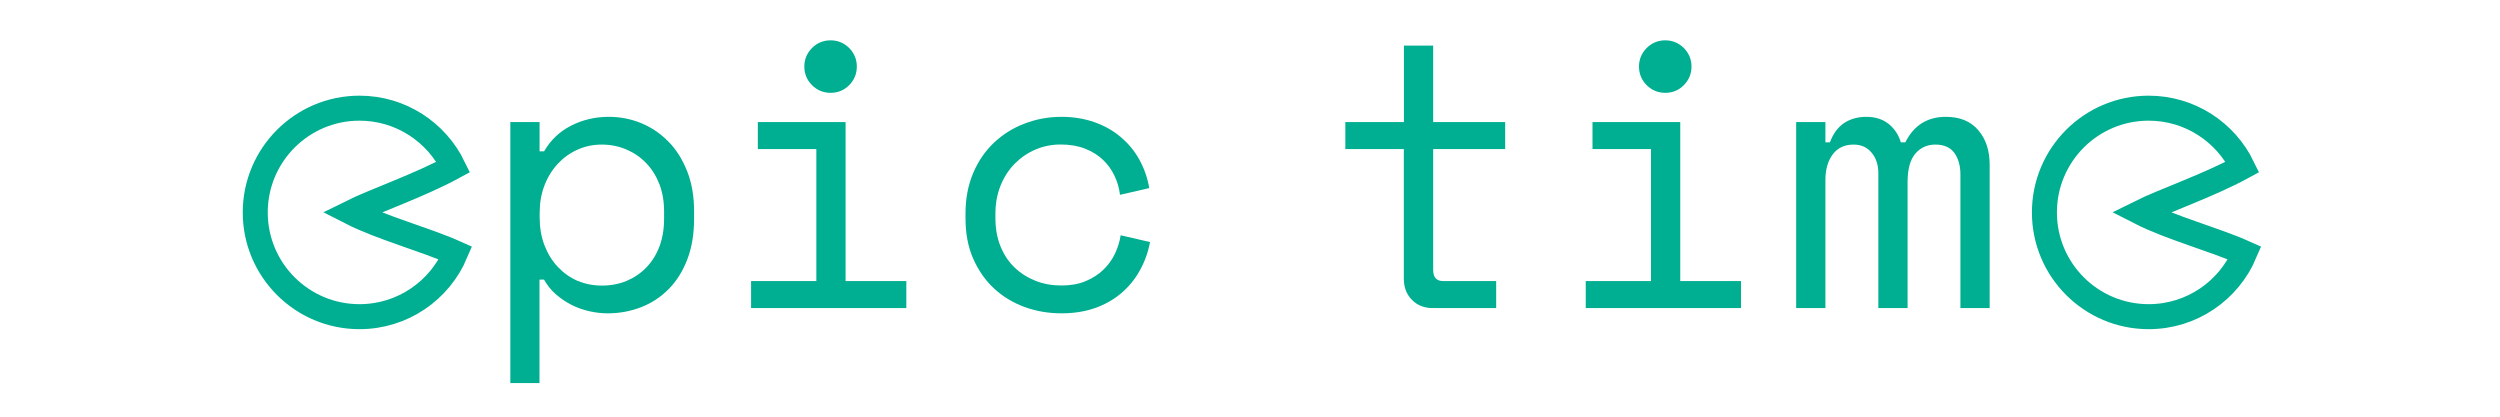
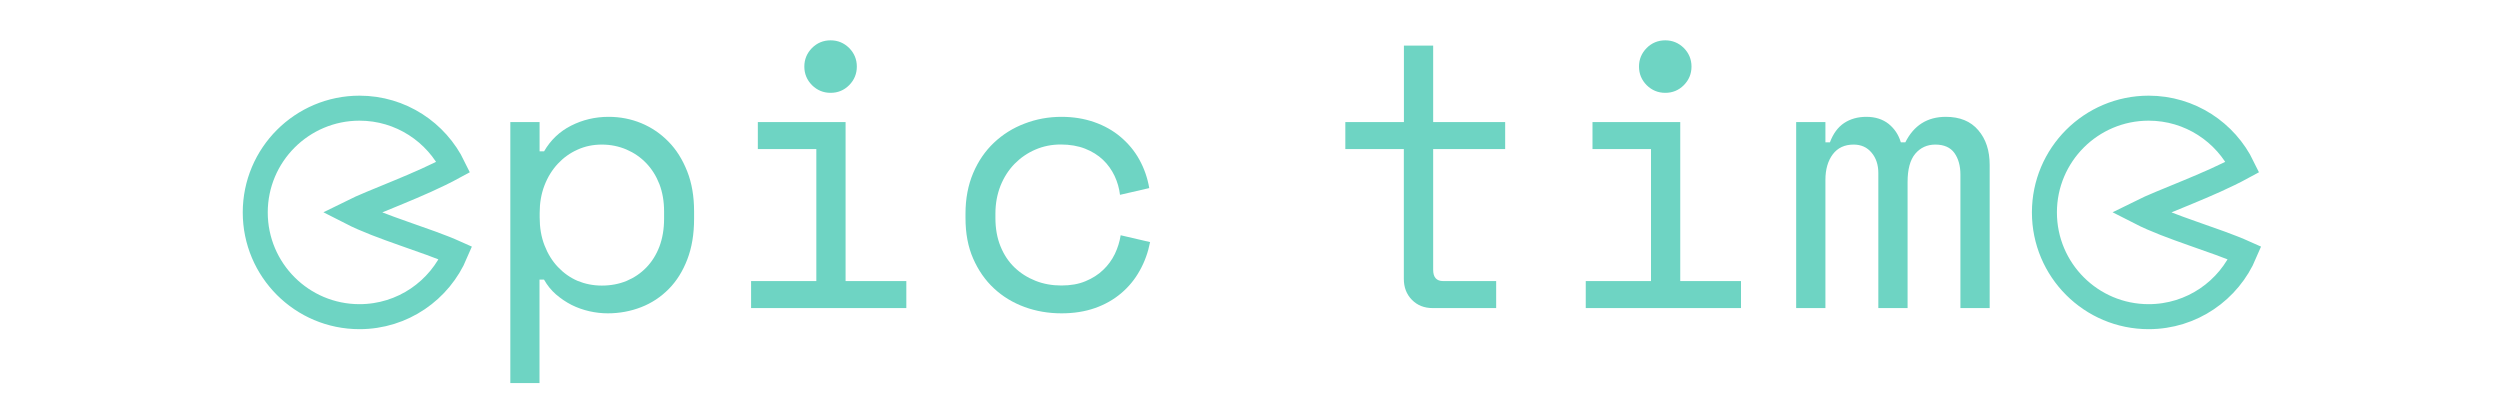
<svg xmlns="http://www.w3.org/2000/svg" version="1.1" id="Layer_1" x="0px" y="0px" viewBox="0 0 300 50" style="enable-background:new 0 0 300 50;" xml:space="preserve">
  <style type="text/css">
- 	.st0{fill:#00AF91;}
- 	.st1{fill:none;stroke:#00AF91;stroke-width:3;stroke-miterlimit:10;}
+ 	.st0{fill:#6ED4C3;}
+ 	.st1{fill:none;stroke:#6ED4C3;stroke-width:3;stroke-miterlimit:10;}
</style>
  <path class="st0" d="M161.45,14.65h7.02V5.47h3.51v9.18h8.64v3.24h-8.64v14.49c0,0.9,0.4,1.35,1.21,1.35h6.35v3.24h-7.61  c-1.02,0-1.85-0.33-2.5-0.99c-0.65-0.66-0.97-1.5-0.97-2.52V17.89h-7.02V14.65z" />
  <path class="st0" d="M190.29,33.73h7.83V17.89h-7.02v-3.24h10.53v19.08h7.29v3.24h-18.63V33.73z M196.68,7.99  c0-0.87,0.31-1.61,0.92-2.23c0.61-0.61,1.36-0.92,2.23-0.92c0.87,0,1.61,0.31,2.23,0.92c0.61,0.62,0.92,1.36,0.92,2.23  c0,0.87-0.31,1.61-0.92,2.23c-0.62,0.62-1.36,0.92-2.23,0.92c-0.87,0-1.61-0.31-2.23-0.92C196.99,9.6,196.68,8.86,196.68,7.99z" />
  <path class="st0" d="M238.76,36.97h-3.51V20.95c0-1.05-0.24-1.91-0.72-2.59c-0.48-0.67-1.25-1.01-2.29-1.01  c-0.99,0-1.79,0.37-2.41,1.1c-0.62,0.74-0.92,1.87-0.92,3.4v15.12h-3.51v-16.2c0-0.99-0.27-1.81-0.81-2.45  c-0.54-0.65-1.26-0.97-2.16-0.97c-1.08,0-1.91,0.39-2.5,1.17c-0.58,0.78-0.88,1.8-0.88,3.06v15.39h-3.51V14.65h3.51v2.43h0.54  c0.39-1.05,0.96-1.82,1.71-2.32c0.75-0.49,1.63-0.74,2.66-0.74c1.08,0,1.97,0.29,2.68,0.85c0.7,0.57,1.19,1.3,1.46,2.21h0.54  c1.02-2.04,2.64-3.06,4.86-3.06c1.68,0,2.98,0.53,3.89,1.6c0.92,1.07,1.37,2.45,1.37,4.16V36.97z" />
  <path class="st1" d="M245.33,25.49c0,6.91,5.6,12.51,12.51,12.51c5.18,0,9.63-3.15,11.53-7.64c-3.54-1.59-8.95-3.04-12.53-4.87  c2.69-1.34,8.2-3.24,12.26-5.45c-2.03-4.18-6.31-7.06-11.26-7.06C250.93,12.98,245.33,18.58,245.33,25.49z" />
  <g>
    <path class="st0" d="M64.75,45.97h-3.51V14.65h3.51v3.51h0.54c0.78-1.35,1.86-2.38,3.24-3.08c1.38-0.7,2.88-1.06,4.5-1.06   c1.38,0,2.68,0.25,3.92,0.76c1.23,0.51,2.32,1.25,3.26,2.21c0.95,0.96,1.69,2.15,2.25,3.56c0.56,1.41,0.83,3.02,0.83,4.81v0.9   c0,1.83-0.27,3.45-0.81,4.86c-0.54,1.41-1.28,2.6-2.23,3.56c-0.95,0.96-2.05,1.69-3.31,2.18c-1.26,0.49-2.6,0.74-4,0.74   c-0.72,0-1.46-0.08-2.21-0.25c-0.75-0.17-1.46-0.42-2.14-0.76c-0.67-0.34-1.3-0.77-1.87-1.26c-0.57-0.49-1.05-1.09-1.44-1.78h-0.54   V45.97z M72.22,34.27c1.08,0,2.07-0.19,2.97-0.56c0.9-0.38,1.69-0.91,2.36-1.6c0.67-0.69,1.2-1.53,1.58-2.52   c0.37-0.99,0.56-2.1,0.56-3.33v-0.9c0-1.2-0.19-2.29-0.56-3.26c-0.38-0.97-0.9-1.81-1.58-2.52c-0.67-0.7-1.47-1.25-2.38-1.64   c-0.92-0.39-1.9-0.59-2.95-0.59c-1.05,0-2.02,0.2-2.92,0.61c-0.9,0.4-1.69,0.97-2.36,1.69c-0.67,0.72-1.21,1.58-1.6,2.59   c-0.39,1.01-0.58,2.11-0.58,3.31v0.54c0,1.23,0.19,2.35,0.58,3.35c0.39,1.01,0.92,1.87,1.6,2.59c0.68,0.72,1.46,1.28,2.36,1.67   C70.2,34.07,71.17,34.27,72.22,34.27z" />
    <path class="st0" d="M90.13,33.73h7.83V17.89h-7.02v-3.24h10.53v19.08h7.29v3.24H90.13V33.73z M96.52,7.99   c0-0.87,0.31-1.61,0.92-2.23c0.61-0.61,1.36-0.92,2.23-0.92c0.87,0,1.61,0.31,2.23,0.92c0.61,0.62,0.92,1.36,0.92,2.23   c0,0.87-0.31,1.61-0.92,2.23c-0.62,0.62-1.36,0.92-2.23,0.92c-0.87,0-1.61-0.31-2.23-0.92C96.83,9.6,96.52,8.86,96.52,7.99z" />
    <path class="st0" d="M138.01,29.05c-0.24,1.23-0.65,2.37-1.24,3.42c-0.58,1.05-1.33,1.96-2.23,2.72s-1.95,1.36-3.15,1.78   c-1.2,0.42-2.54,0.63-4.01,0.63c-1.56,0-3.04-0.25-4.43-0.76s-2.62-1.25-3.67-2.23c-1.05-0.97-1.88-2.17-2.5-3.58   c-0.62-1.41-0.92-3.03-0.92-4.86v-0.54c0-1.8,0.31-3.42,0.92-4.86c0.61-1.44,1.45-2.66,2.5-3.65c1.05-0.99,2.27-1.76,3.67-2.29   c1.4-0.54,2.87-0.81,4.43-0.81c1.41,0,2.71,0.21,3.92,0.63c1.2,0.42,2.26,1.01,3.17,1.78c0.91,0.77,1.67,1.67,2.25,2.72   c0.58,1.05,0.98,2.19,1.19,3.42l-3.51,0.81c-0.09-0.78-0.31-1.54-0.65-2.27c-0.35-0.73-0.81-1.38-1.4-1.94   c-0.58-0.55-1.3-1-2.14-1.33c-0.84-0.33-1.82-0.5-2.92-0.5c-1.08,0-2.09,0.2-3.04,0.61c-0.94,0.4-1.78,0.98-2.5,1.71   c-0.72,0.74-1.28,1.61-1.69,2.63c-0.4,1.02-0.61,2.13-0.61,3.33v0.54c0,1.26,0.2,2.39,0.61,3.4c0.41,1.01,0.97,1.85,1.69,2.54   c0.72,0.69,1.56,1.22,2.52,1.6c0.96,0.38,2,0.56,3.1,0.56s2.08-0.17,2.9-0.52c0.82-0.34,1.53-0.79,2.11-1.35   c0.58-0.55,1.05-1.19,1.4-1.91c0.34-0.72,0.58-1.47,0.7-2.25L138.01,29.05z" />
  </g>
  <path class="st1" d="M30.63,25.49c0,6.91,5.6,12.51,12.51,12.51c5.18,0,9.63-3.15,11.53-7.64c-3.54-1.59-8.95-3.04-12.53-4.87  c2.69-1.34,8.2-3.24,12.26-5.45c-2.03-4.18-6.31-7.06-11.26-7.06C36.24,12.98,30.63,18.58,30.63,25.49z" />
</svg>
